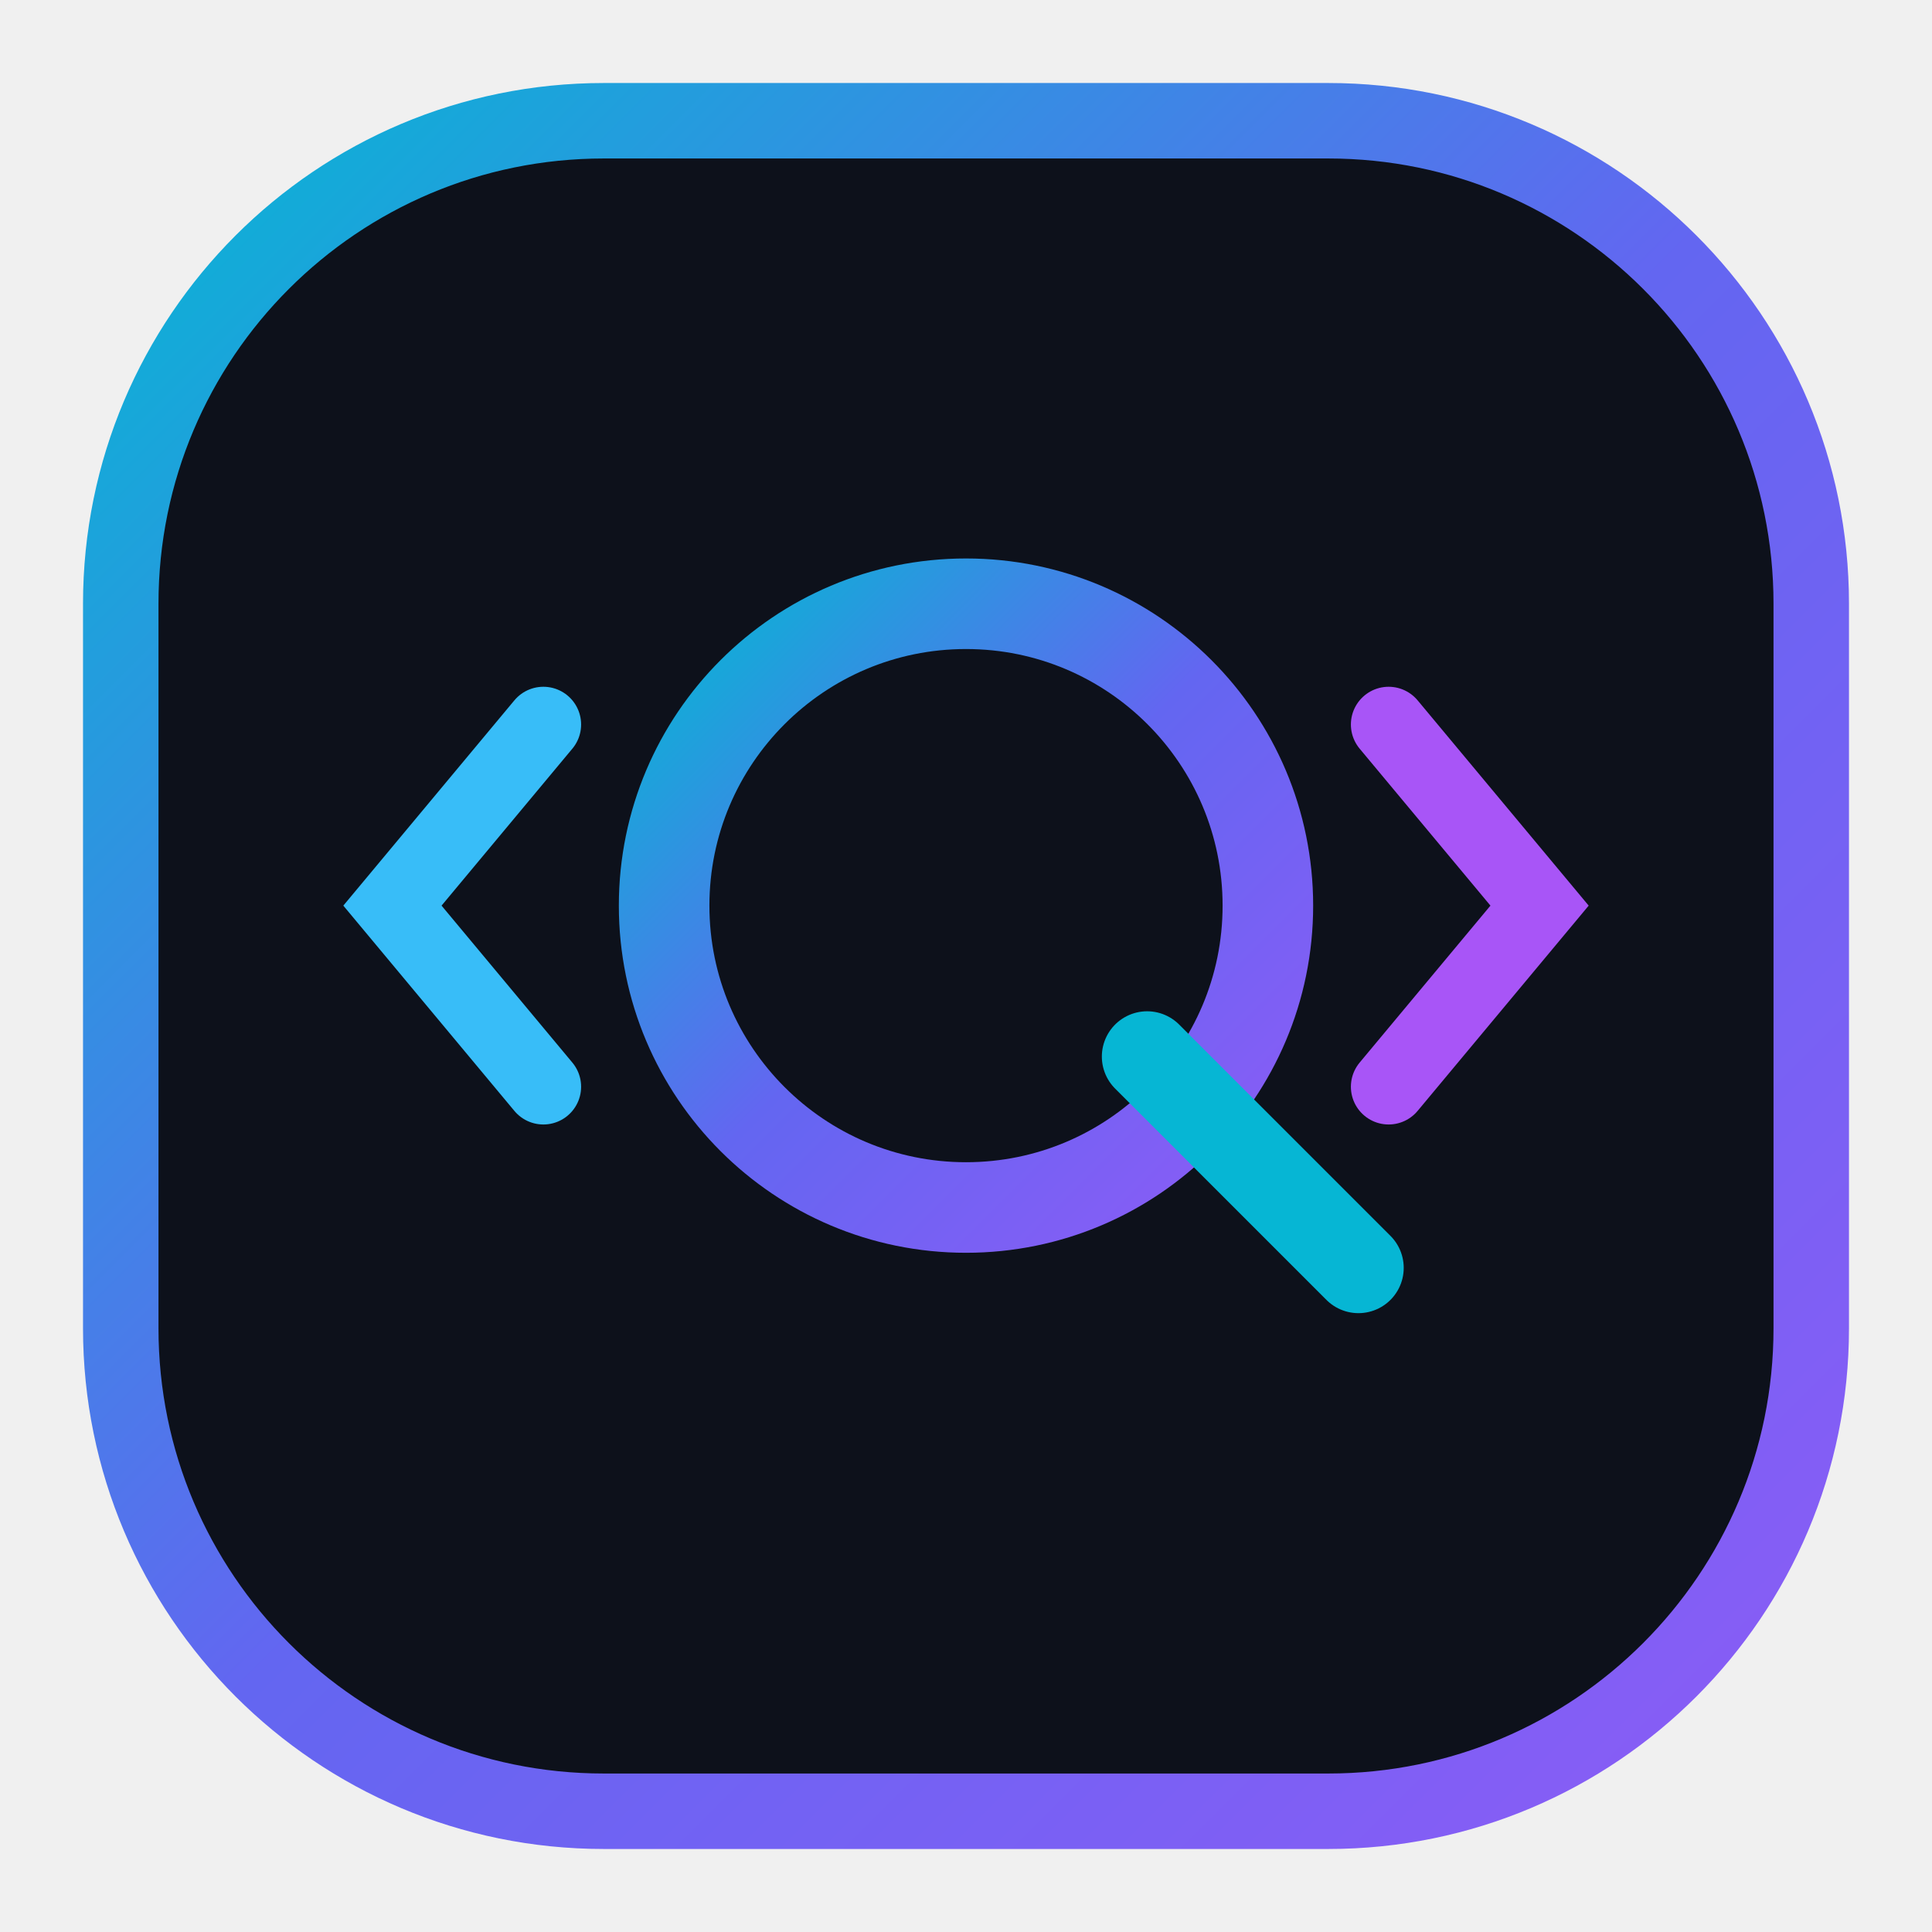
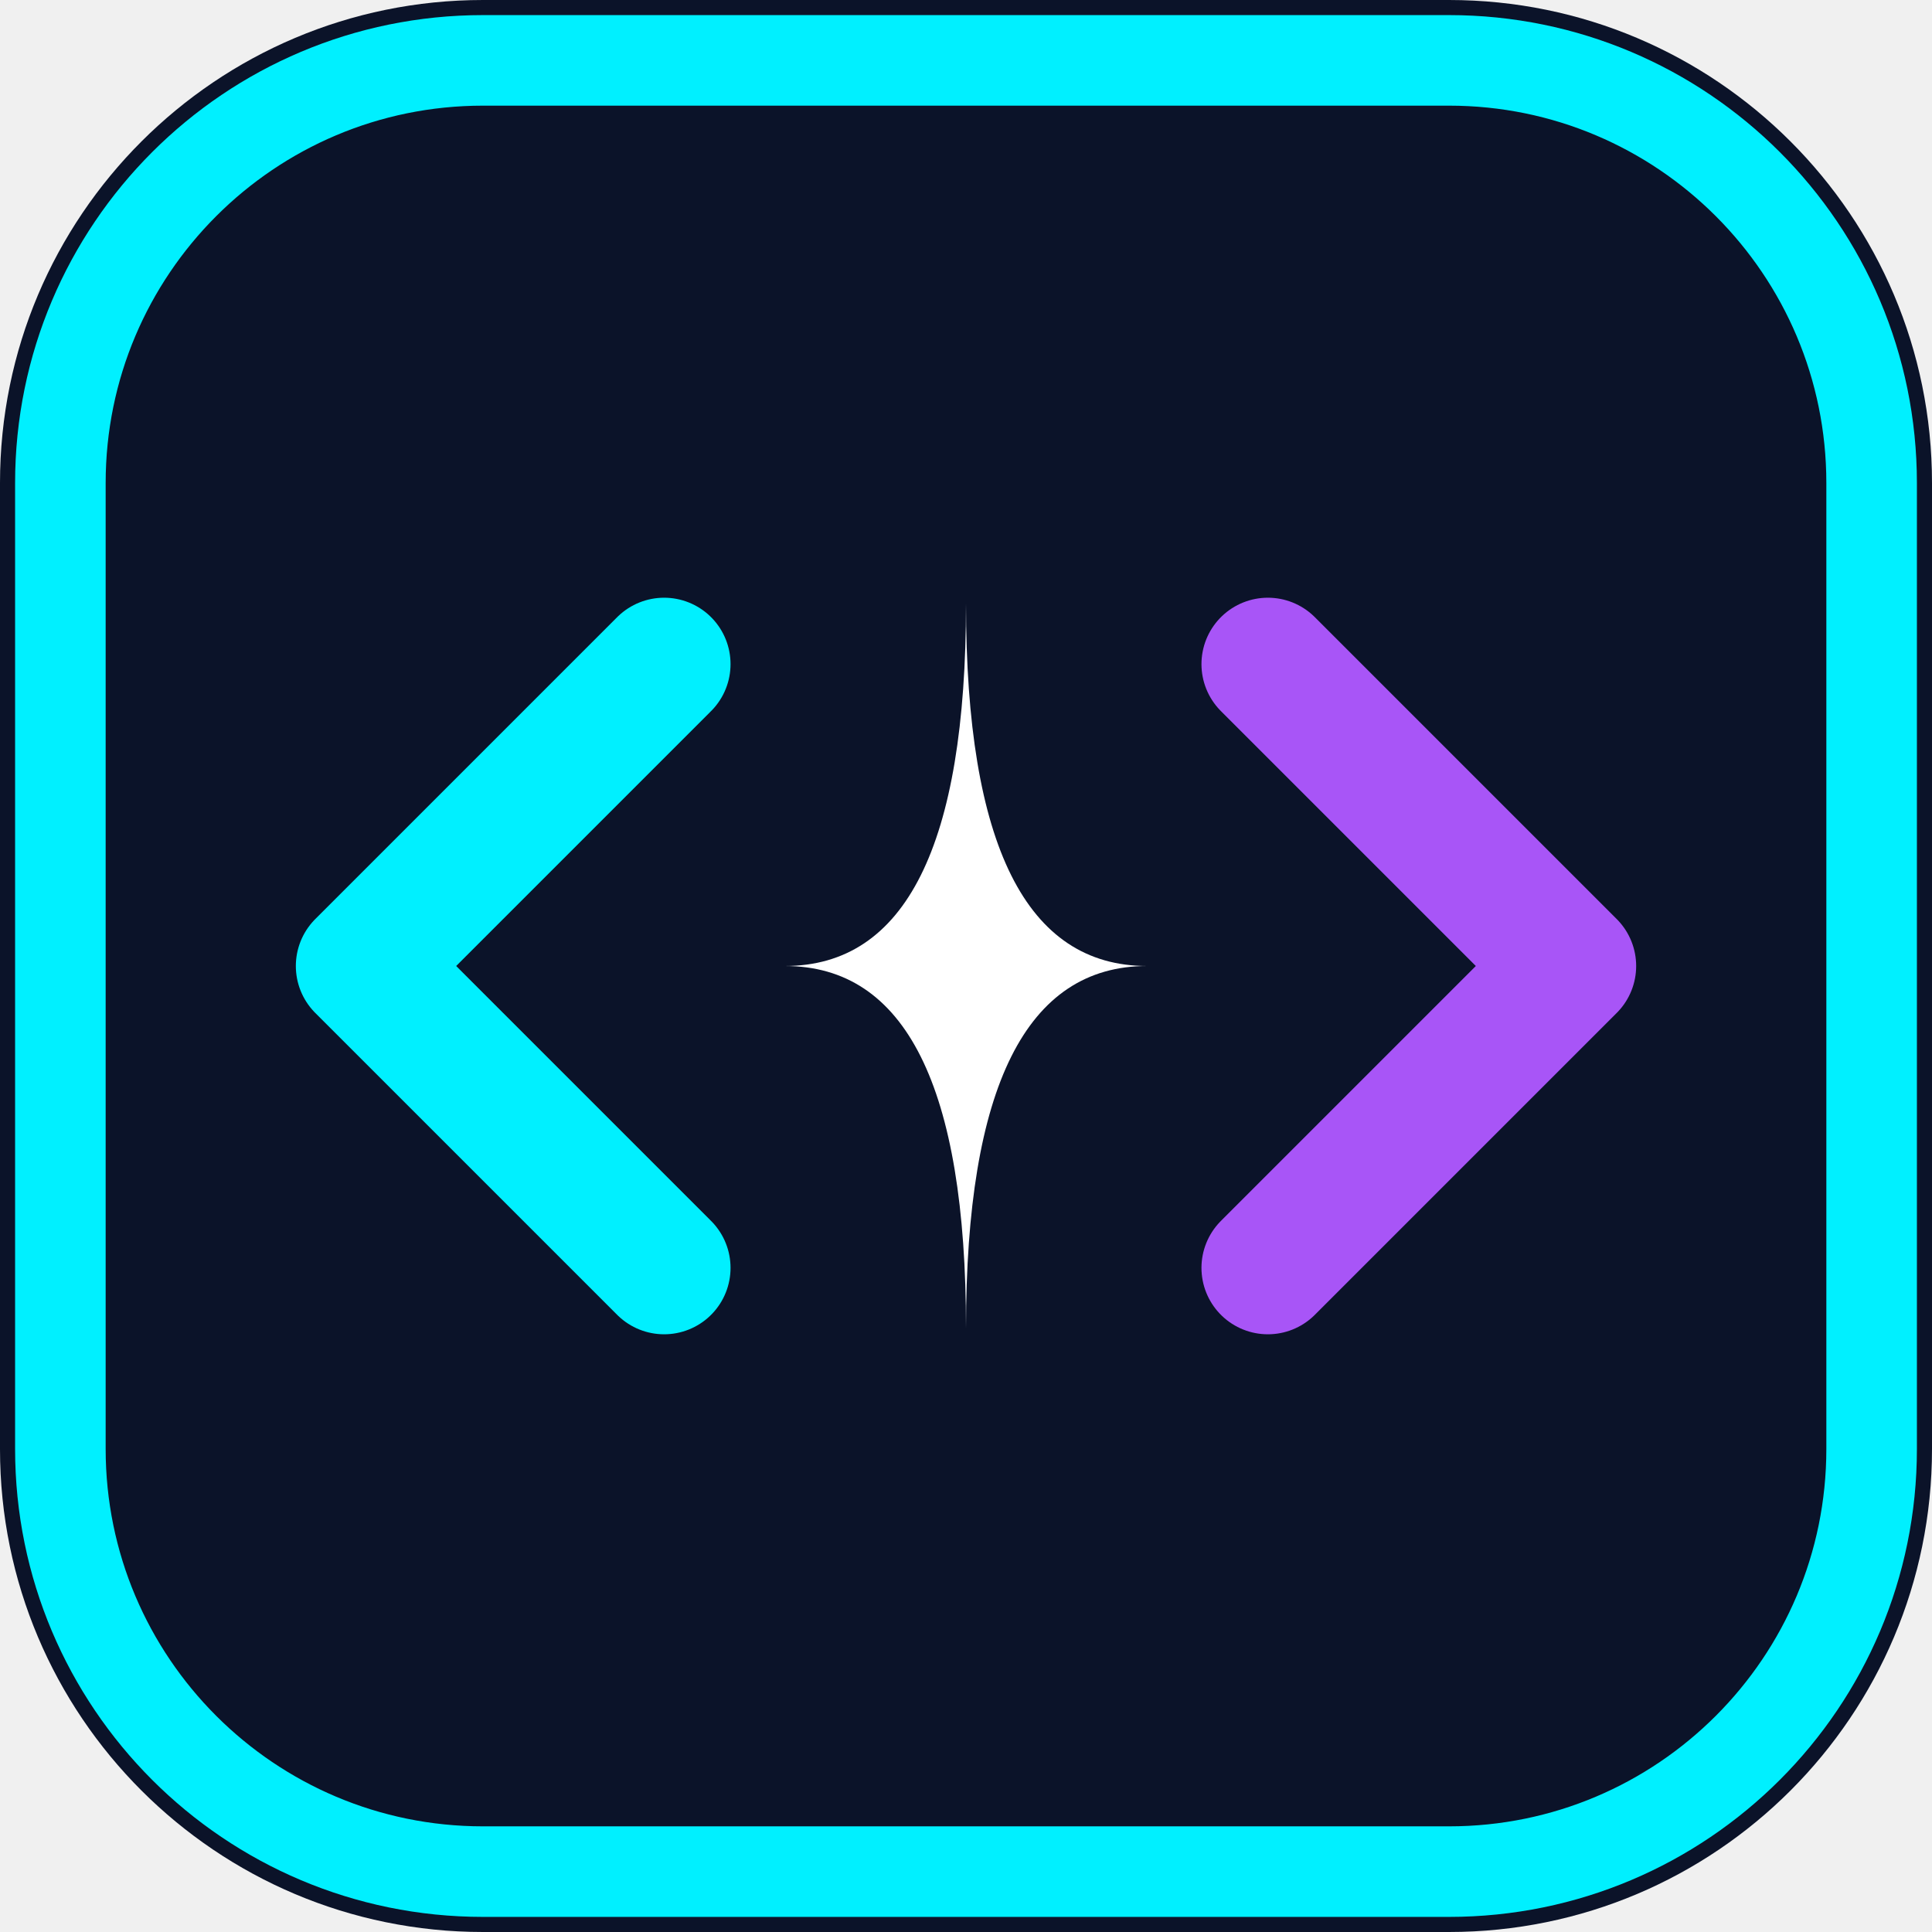
- <svg xmlns="http://www.w3.org/2000/svg" viewBox="0 0 64 64" width="64" height="64" fill="none">
-   <defs>
-     <linearGradient id="favGrad" x1="0%" y1="0%" x2="100%" y2="100%">
-       <stop offset="0%" stop-color="#06b6d4" />
-       <stop offset="50%" stop-color="#6366f1" />
-       <stop offset="100%" stop-color="#8b5cf6" />
-     </linearGradient>
-   </defs>
-   <rect x="4" y="4" width="56" height="56" rx="16" fill="#0d111b" stroke="url(#favGrad)" stroke-width="2.5" />
-   <circle cx="32" cy="30" r="10" stroke="url(#favGrad)" stroke-width="3" />
-   <path d="M 38 35 L 45 42" stroke="#06b6d4" stroke-width="3" stroke-linecap="round" />
-   <path d="M 18 24 L 13 30 L 18 36" stroke="#38bdf8" stroke-width="2.5" stroke-linecap="round" />
-   <path d="M 46 24 L 51 30 L 46 36" stroke="#a855f7" stroke-width="2.5" stroke-linecap="round" />
+ <svg xmlns="http://www.w3.org/2000/svg" viewBox="0 0 32 32" width="32" height="32" fill="none">
+   <rect width="32" height="32" rx="8" fill="#0b1329" />
+   <rect x="1" y="1" width="30" height="30" rx="7" stroke="#00f0ff" stroke-width="1.5" />
+   <path d="M 11 11 L 6 16 L 11 21" stroke="#00f0ff" stroke-width="2.2" stroke-linecap="round" stroke-linejoin="round" />
+   <path d="M 16 10 Q 16 16 13 16 Q 16 16 16 22 Q 16 16 19 16 Q 16 16 16 10 Z" fill="#ffffff" />
+   <path d="M 21 11 L 26 16 L 21 21" stroke="#a855f7" stroke-width="2.2" stroke-linecap="round" stroke-linejoin="round" />
</svg>
